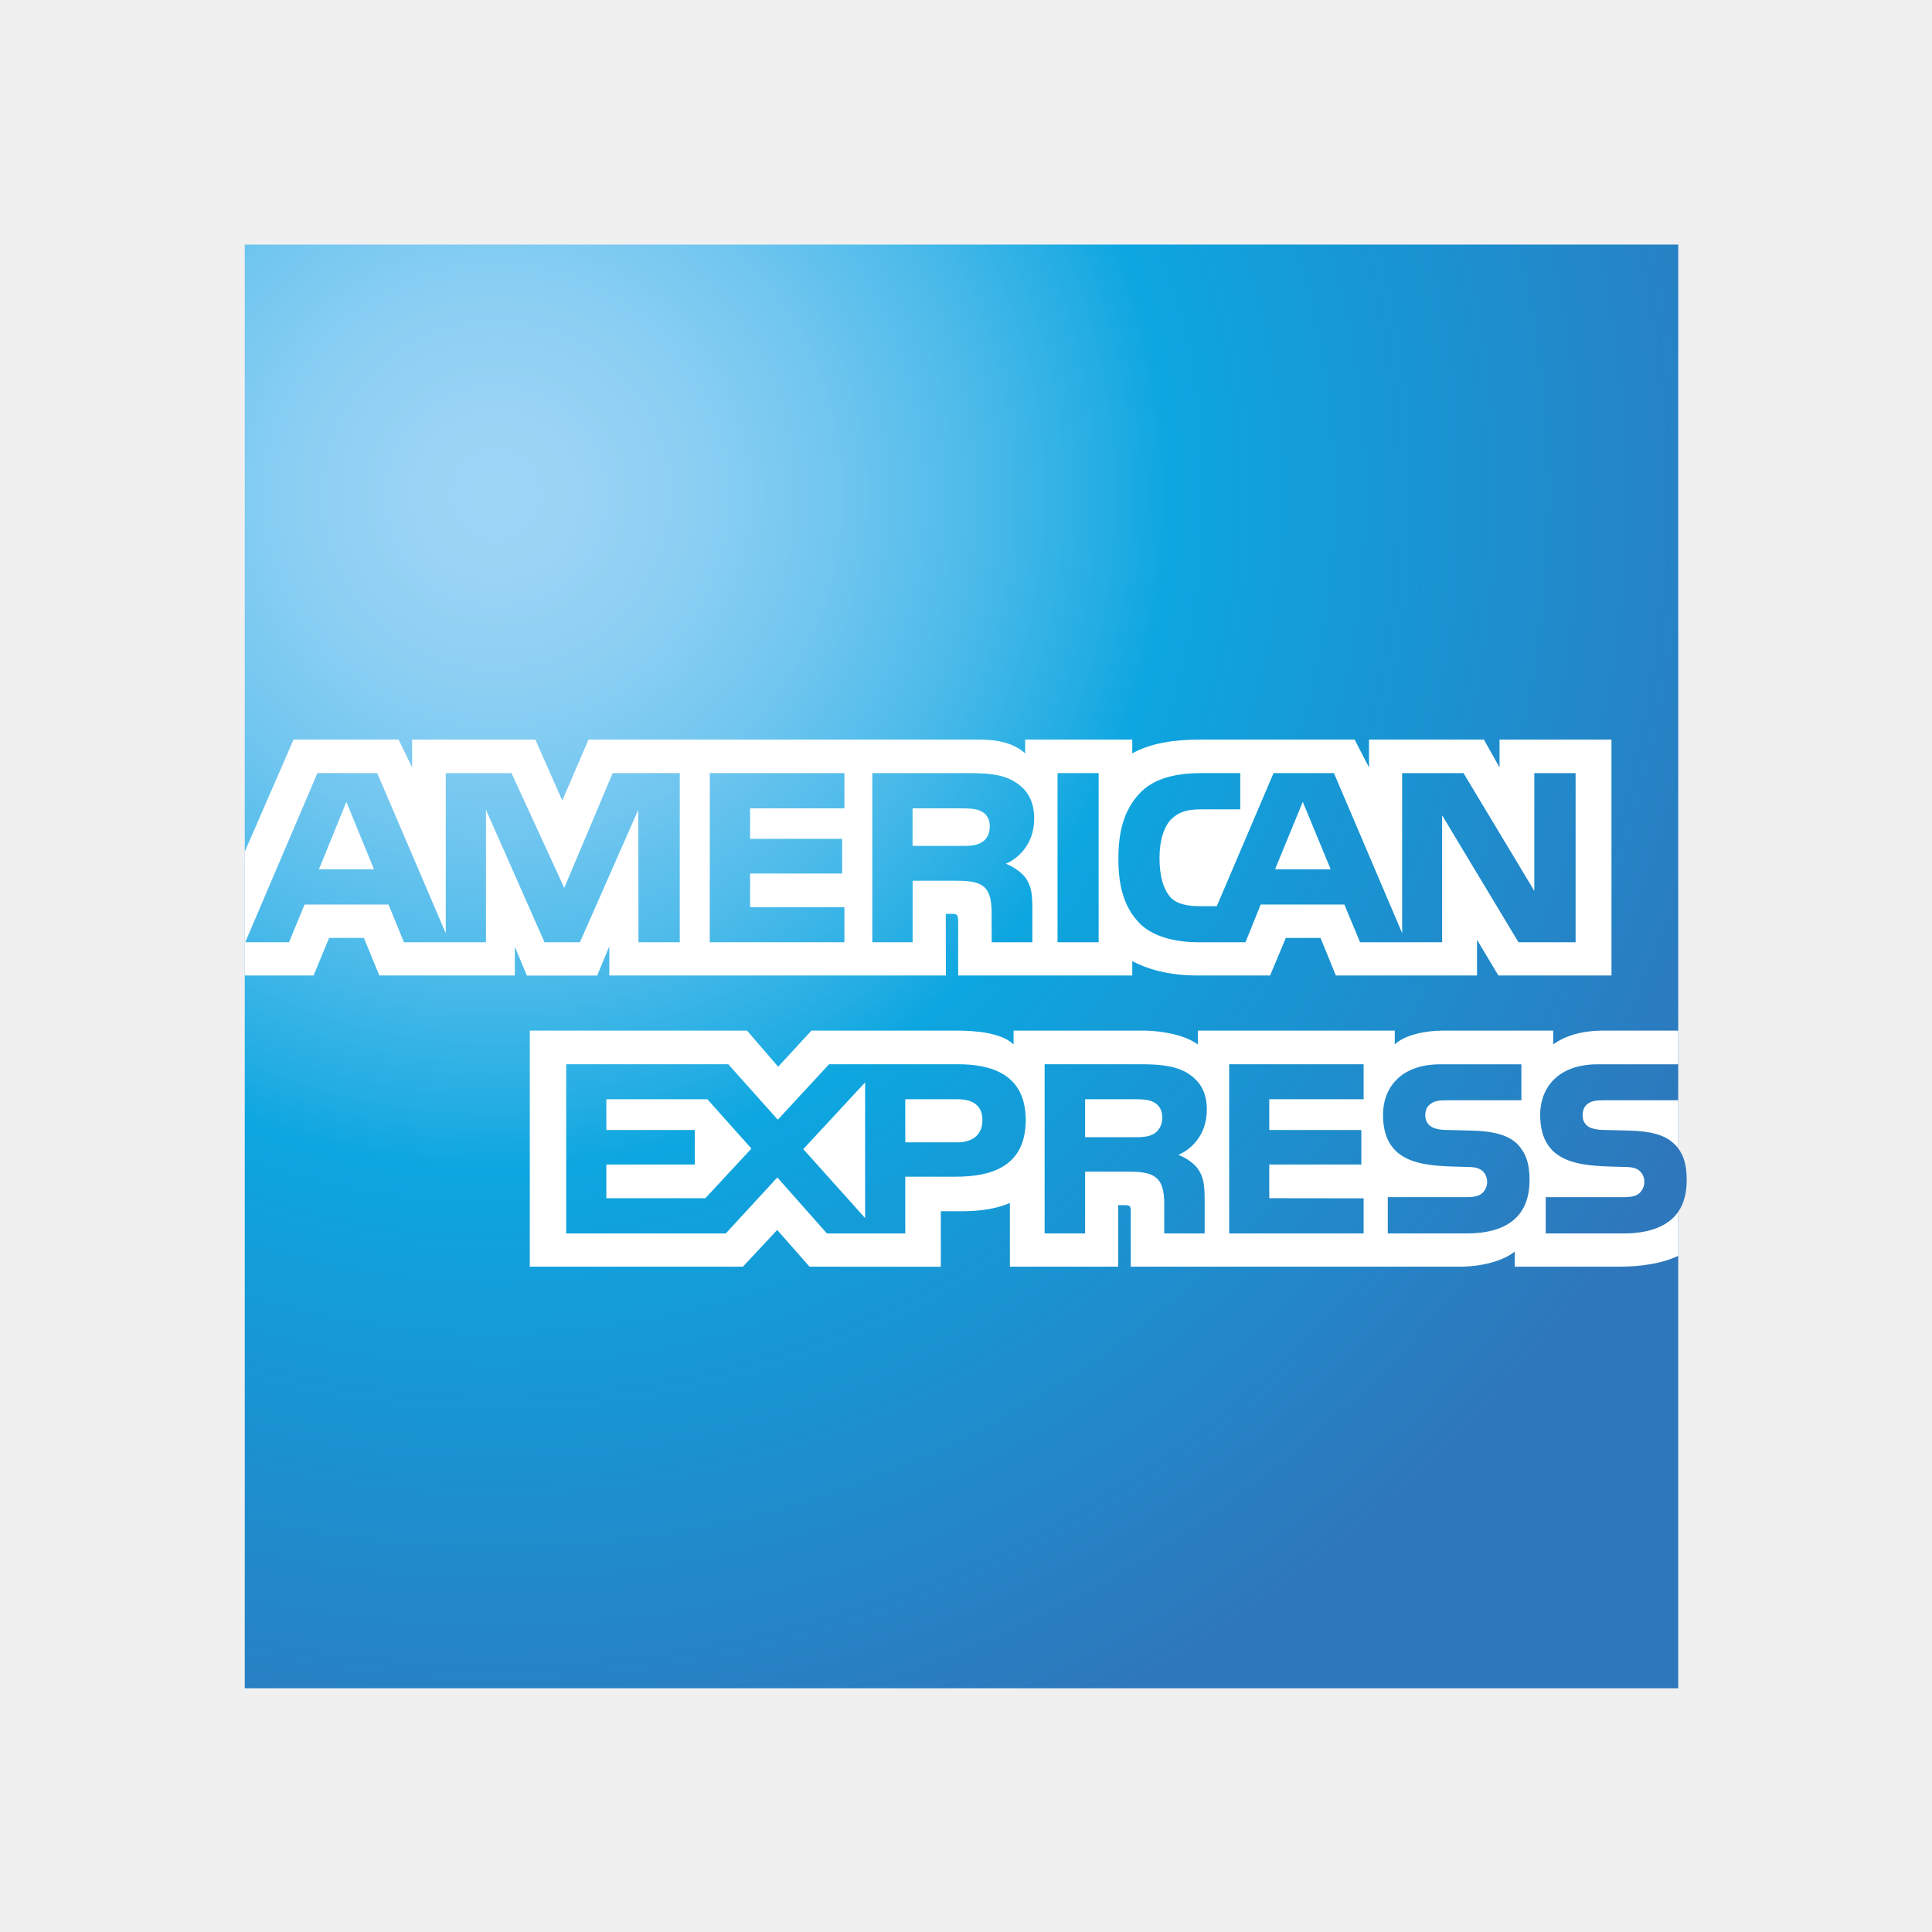
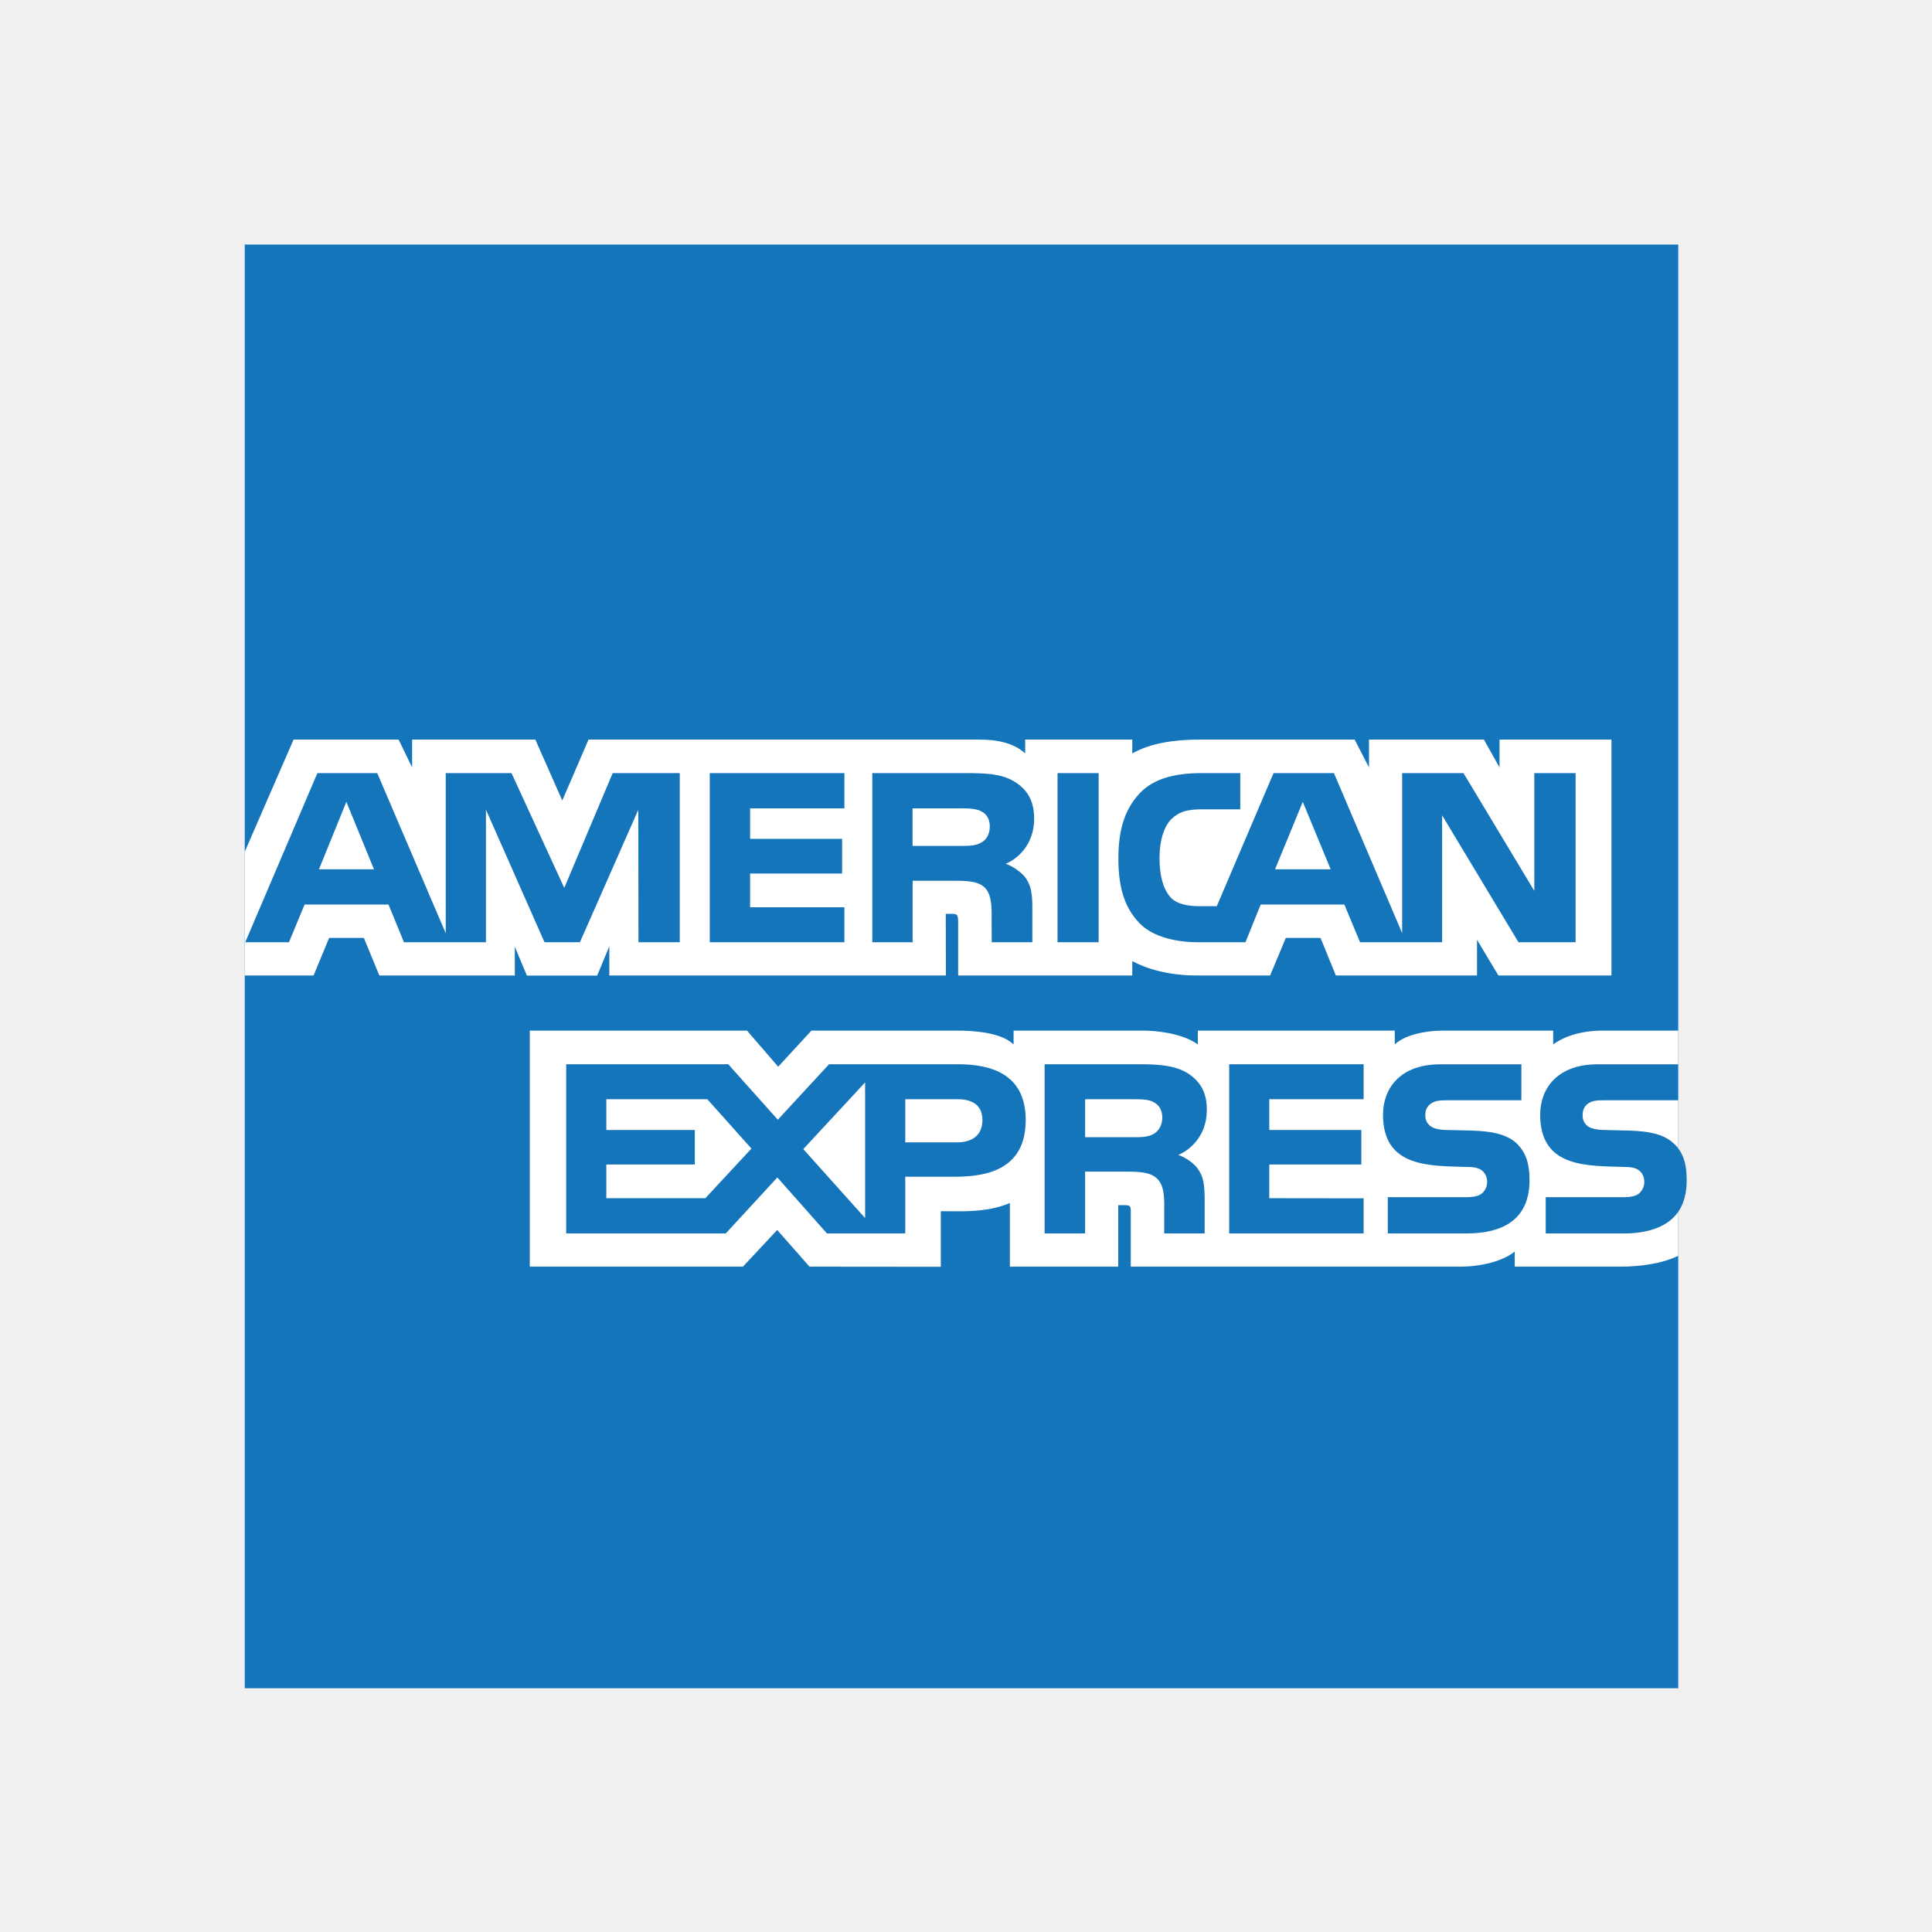
<svg xmlns="http://www.w3.org/2000/svg" width="32px" height="32px" viewBox="0 0 32 32" version="1.1">
-   <defs>
-     <radialGradient cx="17.541%" cy="17.466%" fx="17.541%" fy="17.466%" r="93.287%" gradientTransform="translate(0.175409,0.174661),scale(1,0.998787),translate(-0.175409,-0.174661)" id="radialGradient-1">
-       <stop stop-color="#9DD5F6" offset="0%" />
-       <stop stop-color="#98D3F5" offset="7.11%" />
-       <stop stop-color="#89CEF3" offset="15.75%" />
-       <stop stop-color="#70C6EF" offset="25.16%" />
-       <stop stop-color="#4EBBEA" offset="35.14%" />
-       <stop stop-color="#23ADE3" offset="45.46%" />
-       <stop stop-color="#0DA6E0" offset="50%" />
-       <stop stop-color="#2E77BC" offset="100%" />
-     </radialGradient>
-   </defs>
+   <defs />
  <g id="icons/underlying-assets/otc-stocks/ic-americanexpress" stroke="none" stroke-width="1" fill="none" fill-rule="evenodd">
    <g id="American_Express_logo" transform="translate(4, 4)" fill-rule="nonzero">
-       <path d="M23.797,0.051 L0.054,0.051 L0.054,23.963 L23.797,23.963 L23.797,16.071 C23.891,15.935 23.937,15.76 23.937,15.546 C23.937,15.301 23.891,15.149 23.797,15.021" id="Shape" fill="url(#radialGradient-1)" />
+       <path d="M23.797,0.051 L0.054,0.051 L0.054,23.963 L23.797,23.963 L23.797,16.071 C23.891,15.935 23.937,15.76 23.937,15.546 C23.937,15.301 23.891,15.149 23.797,15.021" id="Shape" fill="#1575BB" />
      <path d="M2.194,10.398 L1.737,9.281 L1.283,10.398 L2.194,10.398 Z M12.256,9.953 C12.165,10.009 12.056,10.011 11.926,10.011 L11.115,10.011 L11.115,9.389 L11.937,9.389 C12.053,9.389 12.175,9.394 12.254,9.439 C12.34,9.48 12.394,9.567 12.394,9.687 C12.394,9.809 12.343,9.908 12.256,9.953 Z M18.04,10.398 L17.578,9.281 L17.119,10.398 L18.04,10.398 Z M7.259,11.607 L6.575,11.607 L6.572,9.413 L5.605,11.607 L5.019,11.607 L4.049,9.411 L4.049,11.607 L2.691,11.607 L2.435,10.982 L1.045,10.982 L0.786,11.607 L0.062,11.607 L1.257,8.805 L2.248,8.805 L3.383,11.458 L3.383,8.805 L4.472,8.805 L5.346,10.706 L6.148,8.805 L7.259,8.805 L7.259,11.607 L7.259,11.607 Z M9.986,11.607 L7.756,11.607 L7.756,8.805 L9.986,8.805 L9.986,9.389 L8.424,9.389 L8.424,9.894 L9.948,9.894 L9.948,10.468 L8.424,10.468 L8.424,11.027 L9.986,11.027 L9.986,11.607 Z M13.129,9.56 C13.129,10.006 12.832,10.237 12.659,10.306 C12.805,10.362 12.929,10.461 12.989,10.542 C13.083,10.682 13.099,10.806 13.099,11.056 L13.099,11.607 L12.426,11.607 L12.424,11.254 C12.424,11.085 12.44,10.843 12.318,10.708 C12.221,10.609 12.072,10.588 11.832,10.588 L11.116,10.588 L11.116,11.607 L10.448,11.607 L10.448,8.805 L11.983,8.805 C12.324,8.805 12.575,8.814 12.791,8.939 C13.002,9.064 13.129,9.247 13.129,9.56 Z M14.197,11.607 L13.516,11.607 L13.516,8.805 L14.197,8.805 L14.197,11.607 Z M22.097,11.607 L21.151,11.607 L19.886,9.504 L19.886,11.607 L18.527,11.607 L18.267,10.982 L16.881,10.982 L16.629,11.607 L15.848,11.607 C15.524,11.607 15.113,11.535 14.88,11.297 C14.646,11.059 14.524,10.737 14.524,10.227 C14.524,9.812 14.597,9.432 14.884,9.132 C15.099,8.908 15.437,8.805 15.897,8.805 L16.543,8.805 L16.543,9.405 L15.911,9.405 C15.667,9.405 15.53,9.442 15.397,9.571 C15.283,9.689 15.205,9.912 15.205,10.206 C15.205,10.506 15.265,10.723 15.389,10.864 C15.491,10.975 15.678,11.009 15.854,11.009 L16.154,11.009 L17.094,8.805 L18.094,8.805 L19.224,11.455 L19.224,8.805 L20.24,8.805 L21.413,10.756 L21.413,8.805 L22.097,8.805 L22.097,11.607 Z M0.054,12.157 L1.194,12.157 L1.451,11.535 L2.027,11.535 L2.283,12.157 L4.527,12.157 L4.527,11.681 L4.727,12.159 L5.891,12.159 L6.092,11.674 L6.092,12.157 L11.667,12.157 L11.665,11.136 L11.772,11.136 C11.848,11.138 11.87,11.145 11.87,11.27 L11.87,12.157 L14.754,12.157 L14.754,11.919 C14.986,12.044 15.348,12.157 15.824,12.157 L17.037,12.157 L17.297,11.535 L17.872,11.535 L18.126,12.157 L20.464,12.157 L20.464,11.566 L20.818,12.157 L22.691,12.157 L22.691,8.25 L20.837,8.25 L20.837,8.711 L20.578,8.25 L18.675,8.25 L18.675,8.711 L18.437,8.25 L15.867,8.25 C15.437,8.25 15.059,8.31 14.754,8.478 L14.754,8.25 L12.98,8.25 L12.98,8.478 C12.786,8.305 12.521,8.25 12.227,8.25 L5.748,8.25 L5.313,9.259 L4.867,8.25 L2.826,8.25 L2.826,8.711 L2.602,8.25 L0.862,8.25 L0.054,10.107 L0.054,12.157 L0.054,12.157 Z" id="Shape" fill="#FFFFFF" />
      <path d="M23.797,14.224 L22.58,14.224 C22.459,14.224 22.378,14.228 22.31,14.274 C22.24,14.32 22.213,14.387 22.213,14.476 C22.213,14.582 22.272,14.654 22.359,14.685 C22.429,14.709 22.505,14.717 22.616,14.717 L22.978,14.726 C23.342,14.735 23.586,14.798 23.735,14.952 C23.762,14.973 23.778,14.997 23.797,15.021 L23.797,14.224 Z M23.797,16.071 C23.634,16.309 23.319,16.43 22.891,16.43 L21.602,16.43 L21.602,15.829 L22.886,15.829 C23.013,15.829 23.102,15.812 23.156,15.76 C23.202,15.716 23.235,15.653 23.235,15.577 C23.235,15.495 23.202,15.43 23.153,15.391 C23.105,15.349 23.034,15.329 22.918,15.329 C22.291,15.308 21.51,15.349 21.51,14.462 C21.51,14.055 21.767,13.628 22.467,13.628 L23.796,13.628 L23.797,13.07 L22.561,13.07 C22.189,13.07 21.918,13.16 21.726,13.299 L21.726,13.07 L19.899,13.07 C19.607,13.07 19.264,13.143 19.102,13.299 L19.102,13.07 L15.84,13.07 L15.84,13.299 C15.58,13.111 15.142,13.07 14.94,13.07 L12.788,13.07 L12.788,13.299 C12.583,13.099 12.126,13.07 11.848,13.07 L9.44,13.07 L8.889,13.668 L8.373,13.07 L4.775,13.07 L4.775,16.98 L8.305,16.98 L8.873,16.372 L9.408,16.98 L11.583,16.982 L11.583,16.062 L11.797,16.062 C12.086,16.067 12.426,16.055 12.727,15.925 L12.727,16.98 L14.521,16.98 L14.521,15.961 L14.608,15.961 C14.718,15.961 14.729,15.966 14.729,16.076 L14.729,16.98 L20.181,16.98 C20.527,16.98 20.888,16.891 21.089,16.73 L21.089,16.98 L22.818,16.98 C23.178,16.98 23.529,16.929 23.797,16.8 L23.797,16.071 Z M21.135,14.952 C21.265,15.087 21.334,15.257 21.334,15.546 C21.334,16.148 20.959,16.43 20.286,16.43 L18.986,16.43 L18.986,15.829 L20.281,15.829 C20.407,15.829 20.497,15.812 20.553,15.76 C20.599,15.716 20.632,15.653 20.632,15.577 C20.632,15.495 20.596,15.43 20.551,15.391 C20.5,15.349 20.429,15.329 20.313,15.329 C19.689,15.308 18.907,15.349 18.907,14.462 C18.907,14.055 19.162,13.628 19.861,13.628 L21.199,13.628 L21.199,14.224 L19.975,14.224 C19.854,14.224 19.775,14.229 19.708,14.275 C19.635,14.32 19.607,14.387 19.607,14.476 C19.607,14.582 19.67,14.654 19.754,14.685 C19.824,14.71 19.9,14.717 20.013,14.717 L20.372,14.726 C20.735,14.735 20.983,14.798 21.135,14.952 Z M15.113,14.779 C15.024,14.832 14.913,14.836 14.783,14.836 L13.973,14.836 L13.973,14.207 L14.794,14.207 C14.913,14.207 15.032,14.21 15.113,14.258 C15.199,14.303 15.251,14.39 15.251,14.51 C15.251,14.63 15.199,14.726 15.113,14.779 Z M15.516,15.128 C15.664,15.183 15.786,15.281 15.843,15.363 C15.937,15.5 15.951,15.627 15.953,15.874 L15.953,16.43 L15.283,16.43 L15.283,16.079 C15.283,15.911 15.3,15.661 15.175,15.531 C15.078,15.43 14.929,15.406 14.686,15.406 L13.973,15.406 L13.973,16.43 L13.302,16.43 L13.302,13.627 L14.843,13.627 C15.181,13.627 15.427,13.642 15.646,13.76 C15.856,13.887 15.989,14.062 15.989,14.382 C15.989,14.829 15.692,15.058 15.516,15.128 Z M16.359,13.627 L18.586,13.627 L18.586,14.207 L17.023,14.207 L17.023,14.716 L18.548,14.716 L18.548,15.288 L17.023,15.288 L17.023,15.846 L18.586,15.848 L18.586,16.43 L16.359,16.43 L16.359,13.627 Z M11.856,14.921 L10.994,14.921 L10.994,14.207 L11.864,14.207 C12.105,14.207 12.272,14.306 12.272,14.551 C12.272,14.793 12.113,14.921 11.856,14.921 Z M10.329,16.175 L9.305,15.033 L10.329,13.928 L10.329,16.175 Z M7.683,15.846 L6.043,15.846 L6.043,15.288 L7.508,15.288 L7.508,14.716 L6.043,14.716 L6.043,14.207 L7.716,14.207 L8.446,15.024 L7.683,15.846 Z M12.989,14.551 C12.989,15.329 12.41,15.49 11.827,15.49 L10.994,15.49 L10.994,16.43 L9.697,16.43 L8.875,15.502 L8.021,16.43 L5.378,16.43 L5.378,13.627 L8.062,13.627 L8.883,14.546 L9.732,13.627 L11.864,13.627 C12.394,13.627 12.989,13.775 12.989,14.551 Z" id="Shape" fill="#FFFFFF" />
    </g>
  </g>
</svg>
